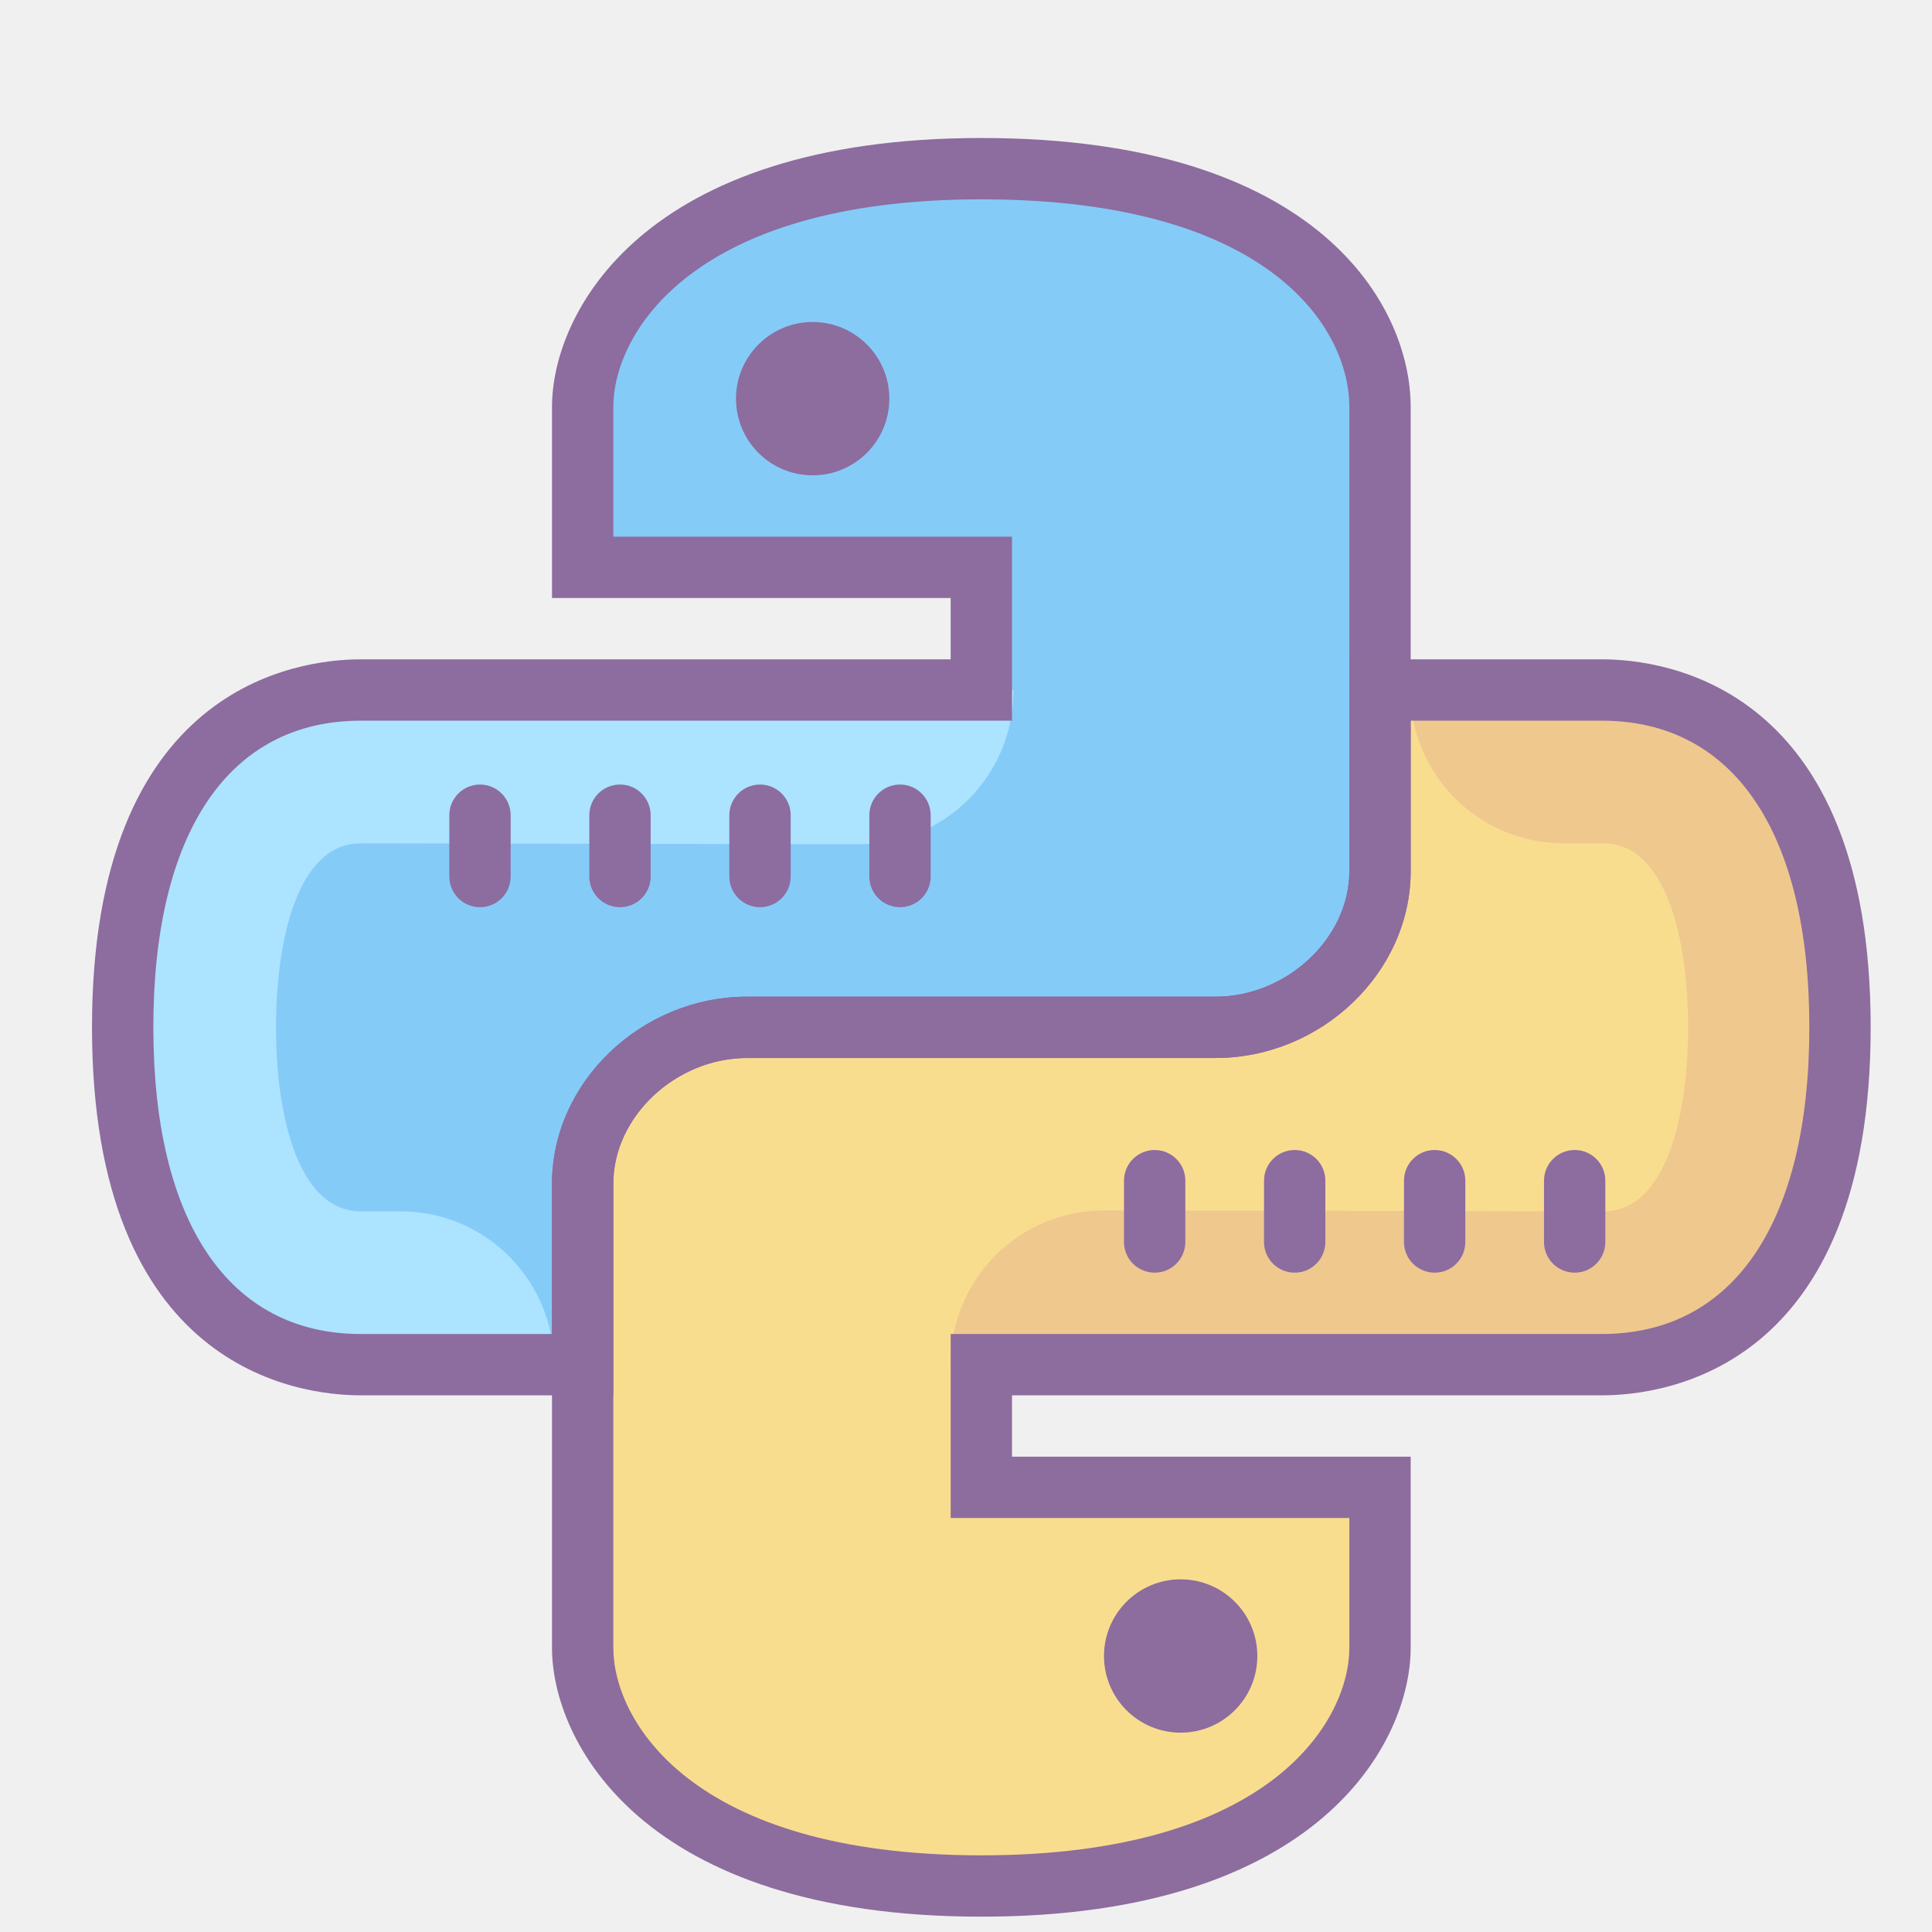
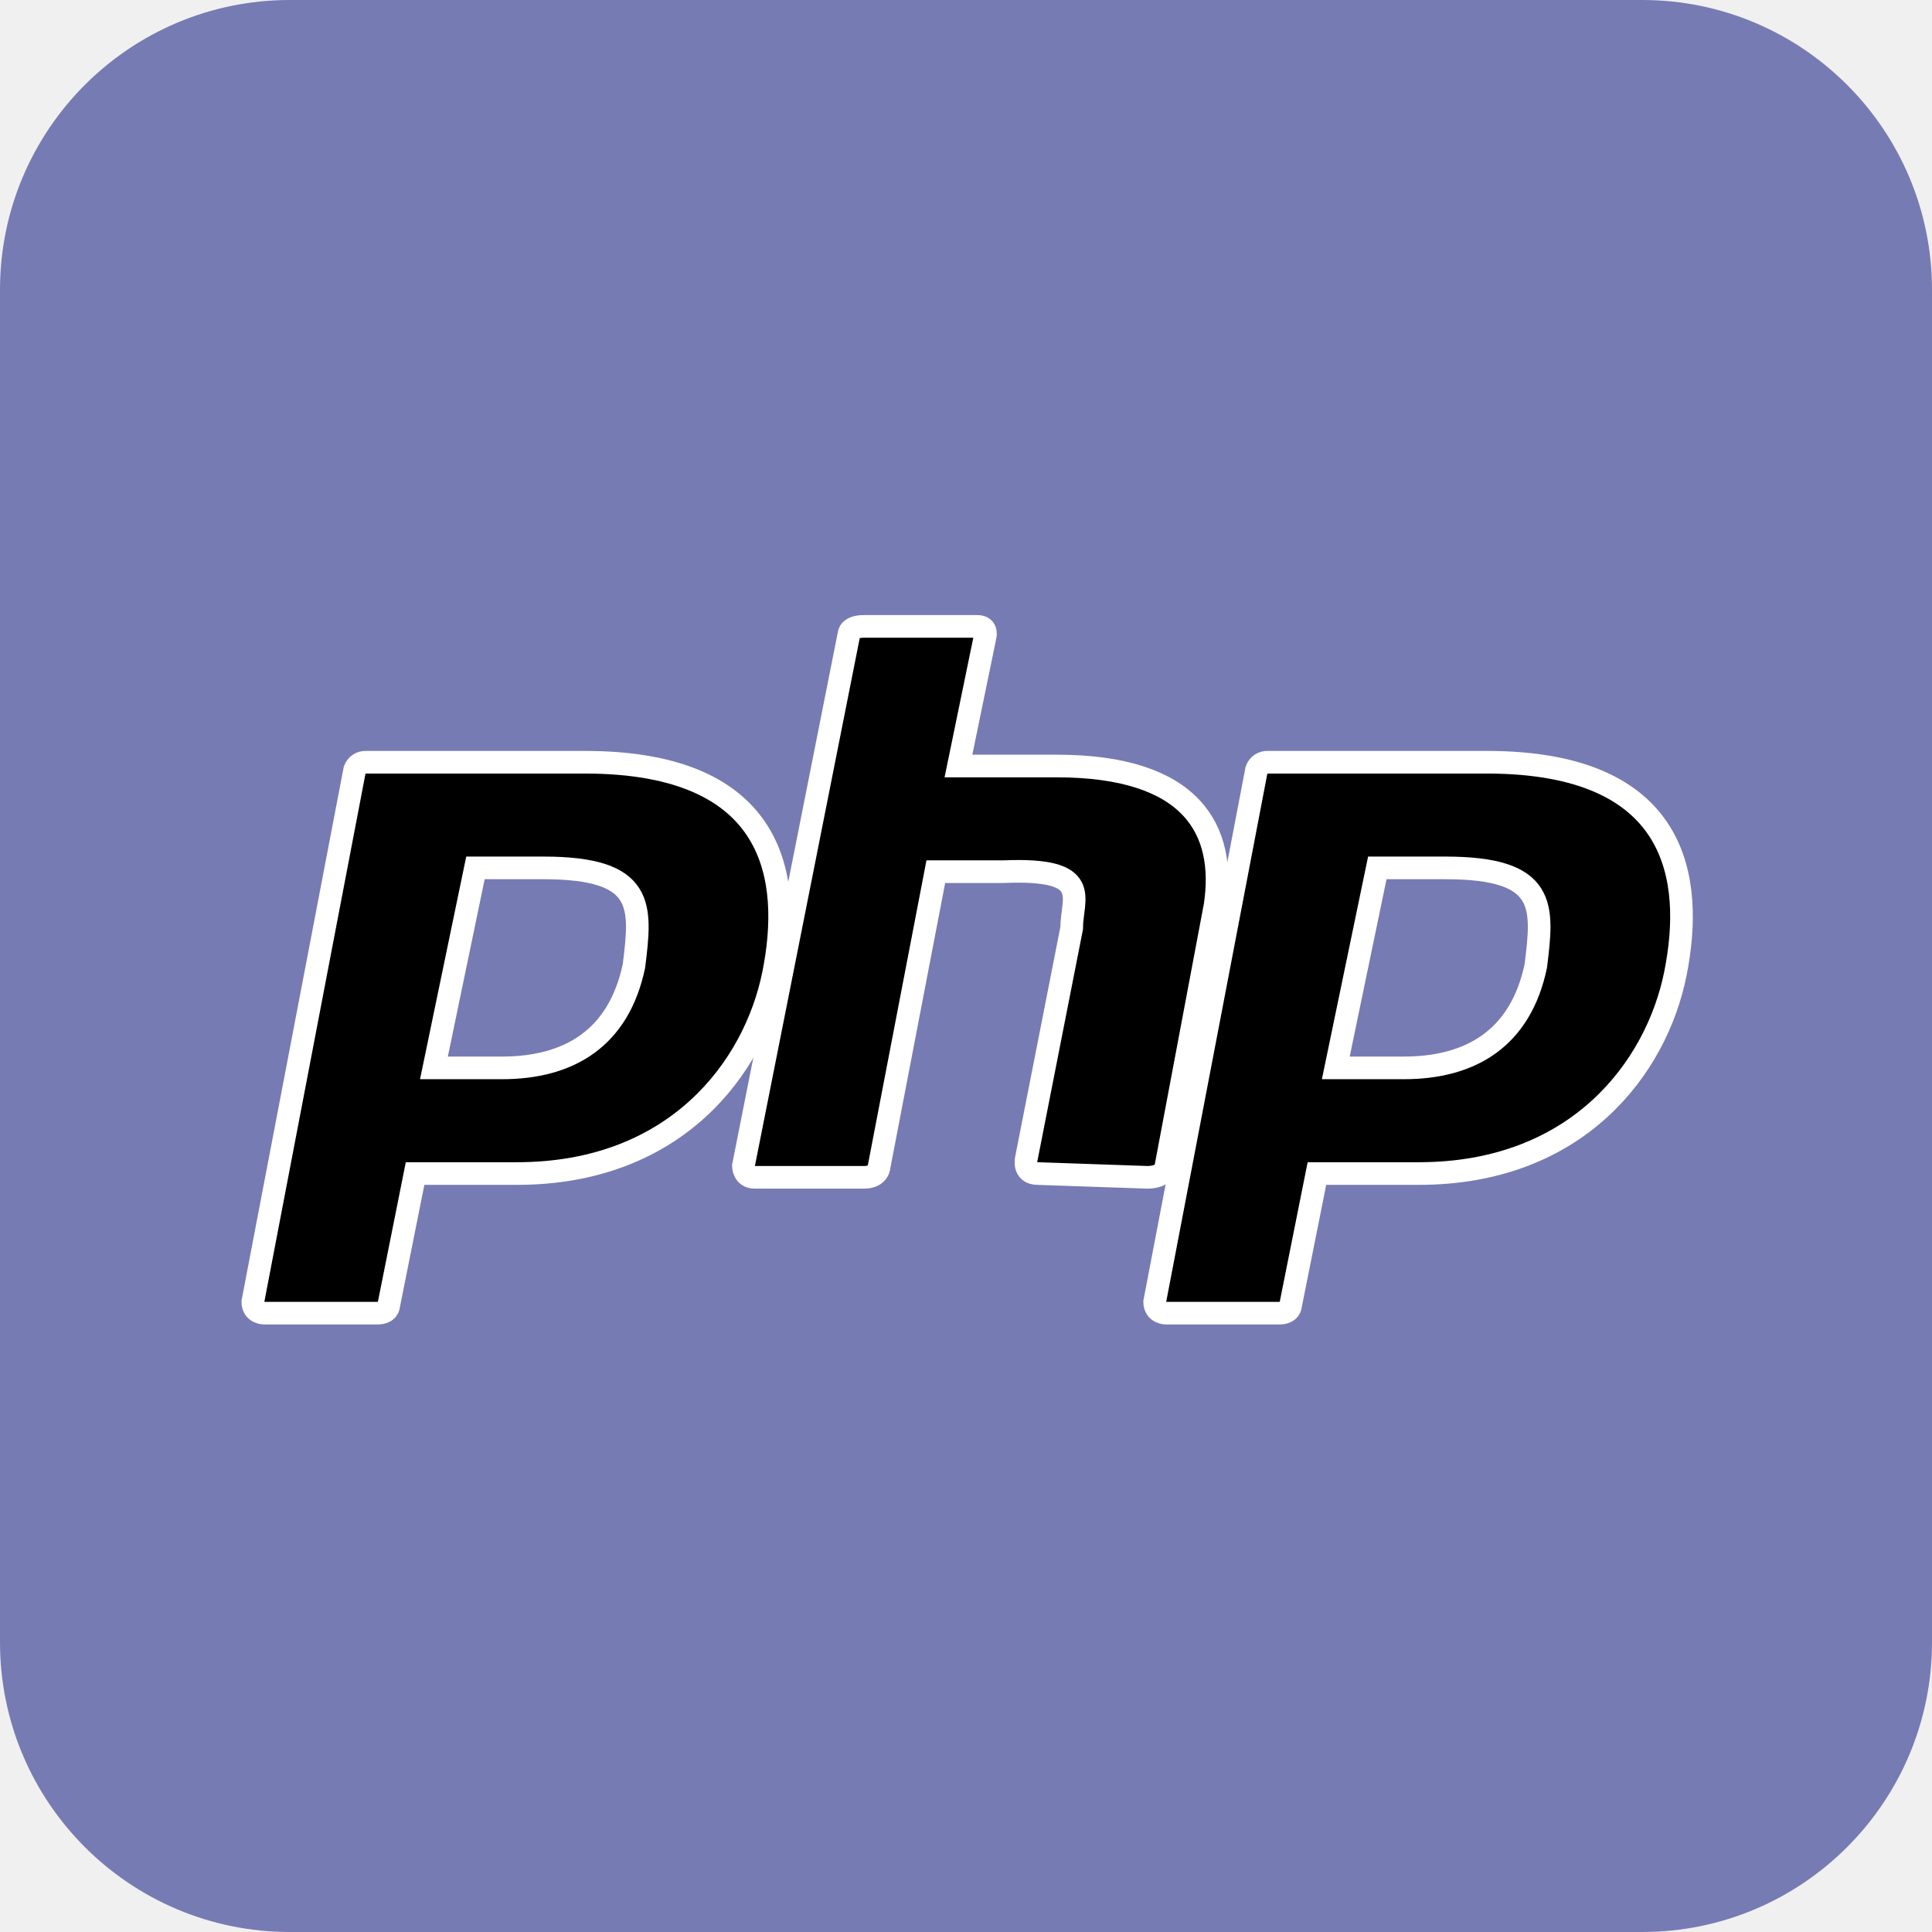
- <svg xmlns="http://www.w3.org/2000/svg" viewBox="0 0 63 60" width="250px" height="250px">
-   <path fill="#85cbf8" d="M32,4c-9.927,0-13,4.709-13,7.764V17h13v4H11.764C7.818,21,4,23.855,4,32s3.818,11,7.764,11h7.509 v-5.909c0-2.8,2.291-5.091,5.091-5.091h15.273c2.8,0,5.364-2.291,5.364-5.091V11.764C45,8.582,41.927,4,32,4z" />
-   <path fill="#f9dd8f" d="M32,60c9.927,0,12.727-4.709,12.727-7.764V47H32v-4h20.236C56.182,43,60,40.145,60,32 s-3.818-11-7.764-11H45v5.909c0,2.8-2.564,5.091-5.364,5.091H24.364C21.564,32,19,34.291,19,37.091v15.145 C19,55.291,22.073,60,32,60z" />
-   <path fill="#8d6c9e" d="M26.5 9A2.5 2.5 0 1 0 26.5 14 2.5 2.5 0 1 0 26.5 9zM38.5 50A2.5 2.5 0 1 0 38.5 55 2.5 2.5 0 1 0 38.5 50z" />
-   <path fill="#ace3ff" d="M4,32c0,8.145,3.818,11,7.764,11h6.299c0-2.761-2.239-5-5-5h-1.299C9.726,38,9,34.9,9,32 s0.726-6,2.754-6l16.283,0.031c0.003,0,0.007,0,0.01,0c2.757,0,4.995-2.232,5-4.99c0-0.014-0.004-0.027-0.004-0.041H11.764 C7.818,21,4,23.855,4,32z" />
-   <path fill="#efc88e" d="M60.047,32c0-8.145-3.818-11-7.764-11h-6.299c0,2.761,2.239,5,5,5h1.299c2.038,0,2.764,3.1,2.764,6 s-0.726,6-2.754,6L36.01,37.969c-0.003,0-0.007,0-0.01,0c-2.757,0-4.995,2.232-5,4.99c0,0.014,0.004,0.027,0.004,0.041h21.279 C56.229,43,60.047,40.145,60.047,32z" />
-   <path fill="#8d6c9f" d="M20,44h-8.236C9.708,44,3,43.135,3,32s6.708-12,8.764-12H31v-2H18v-6.236C18,8.732,20.926,3,32,3 c11.052,0,14,5.509,14,8.764v15.146C46,30.211,43.086,33,39.637,33H24.364C22.039,33,20,34.912,20,37.091V44z M11.764,22 C7.465,22,5,25.645,5,32s2.465,10,6.764,10H18v-4.909C18,33.789,20.914,31,24.364,31h15.273C41.961,31,44,29.088,44,26.909V11.764 C44,9.251,41.473,5,32,5c-9.492,0-12,4.424-12,6.764V16h13v6H11.764z" />
-   <path fill="#8d6c9e" d="M32,61c-11.074,0-14-5.732-14-8.764V37.091C18,33.789,20.914,31,24.364,31h15.273 C41.961,31,44,29.088,44,26.909V20h8.236C54.292,20,61,20.865,61,32s-6.708,12-8.764,12H33v2h13v6.236C46,55.268,43.074,61,32,61z M24.364,33C22.039,33,20,34.912,20,37.091v15.146C20,54.576,22.508,59,32,59s12-4.424,12-6.764V48H31v-6h21.236 C56.535,42,59,38.355,59,32s-2.465-10-6.764-10H46v4.909C46,30.211,43.086,33,39.637,33H24.364z" />
-   <path fill="#8d6c9f" d="M37.652 40c-.553 0-1-.448-1-1v-2c0-.552.447-1 1-1s1 .448 1 1v2C38.652 39.552 38.205 40 37.652 40zM42.218 40c-.553 0-1-.448-1-1v-2c0-.552.447-1 1-1s1 .448 1 1v2C43.218 39.552 42.771 40 42.218 40zM46.782 40c-.553 0-1-.448-1-1v-2c0-.552.447-1 1-1s1 .448 1 1v2C47.782 39.552 47.335 40 46.782 40zM51.348 40c-.553 0-1-.448-1-1v-2c0-.552.447-1 1-1s1 .448 1 1v2C52.348 39.552 51.9 40 51.348 40z" />
-   <g>
-     <path fill="#8d6c9f" d="M15.652 28.083c-.552 0-1-.448-1-1v-2c0-.552.448-1 1-1s1 .448 1 1v2C16.652 27.636 16.205 28.083 15.652 28.083zM20.217 28.083c-.552 0-1-.448-1-1v-2c0-.552.448-1 1-1s1 .448 1 1v2C21.217 27.636 20.77 28.083 20.217 28.083zM24.783 28.083c-.552 0-1-.448-1-1v-2c0-.552.448-1 1-1s1 .448 1 1v2C25.783 27.636 25.335 28.083 24.783 28.083zM29.348 28.083c-.552 0-1-.448-1-1v-2c0-.552.448-1 1-1s1 .448 1 1v2C30.348 27.636 29.9 28.083 29.348 28.083z" />
+ <svg xmlns="http://www.w3.org/2000/svg" xmlns:xlink="http://www.w3.org/1999/xlink" aria-label="PHP" role="img" viewBox="0 0 512 512">
+   <rect width="512" height="512" rx="15%" fill="#777bb3" />
+   <g stroke="#ffffff" stroke-width="6">
+     <path id="a" d="M155 202H97a3 3 0 0 0-3 2L67 345c0 3 3 3 3 3h30c3 0 3-2 3-2l7-35h27c42 0 63-28 68-53s1-56-50-56zm13 54c-4 19-17 27-35 27h-18l11-53h18c27 0 26 10 24 26z" />
+     <path d="M275 311c-4 0-3-4-3-4l12-61c0-8 6-16-18-15h-18l-15 78s0 3-4 3h-29c-3 0-3-3-3-3l28-141s0-2 4-2h30c3 0 2 3 2 3l-7 34h26c36 0 45 17 42 37l-13 69s0 3-5 3z" />
+     <use xlink:href="#a" x="239" />
  </g>
</svg>
